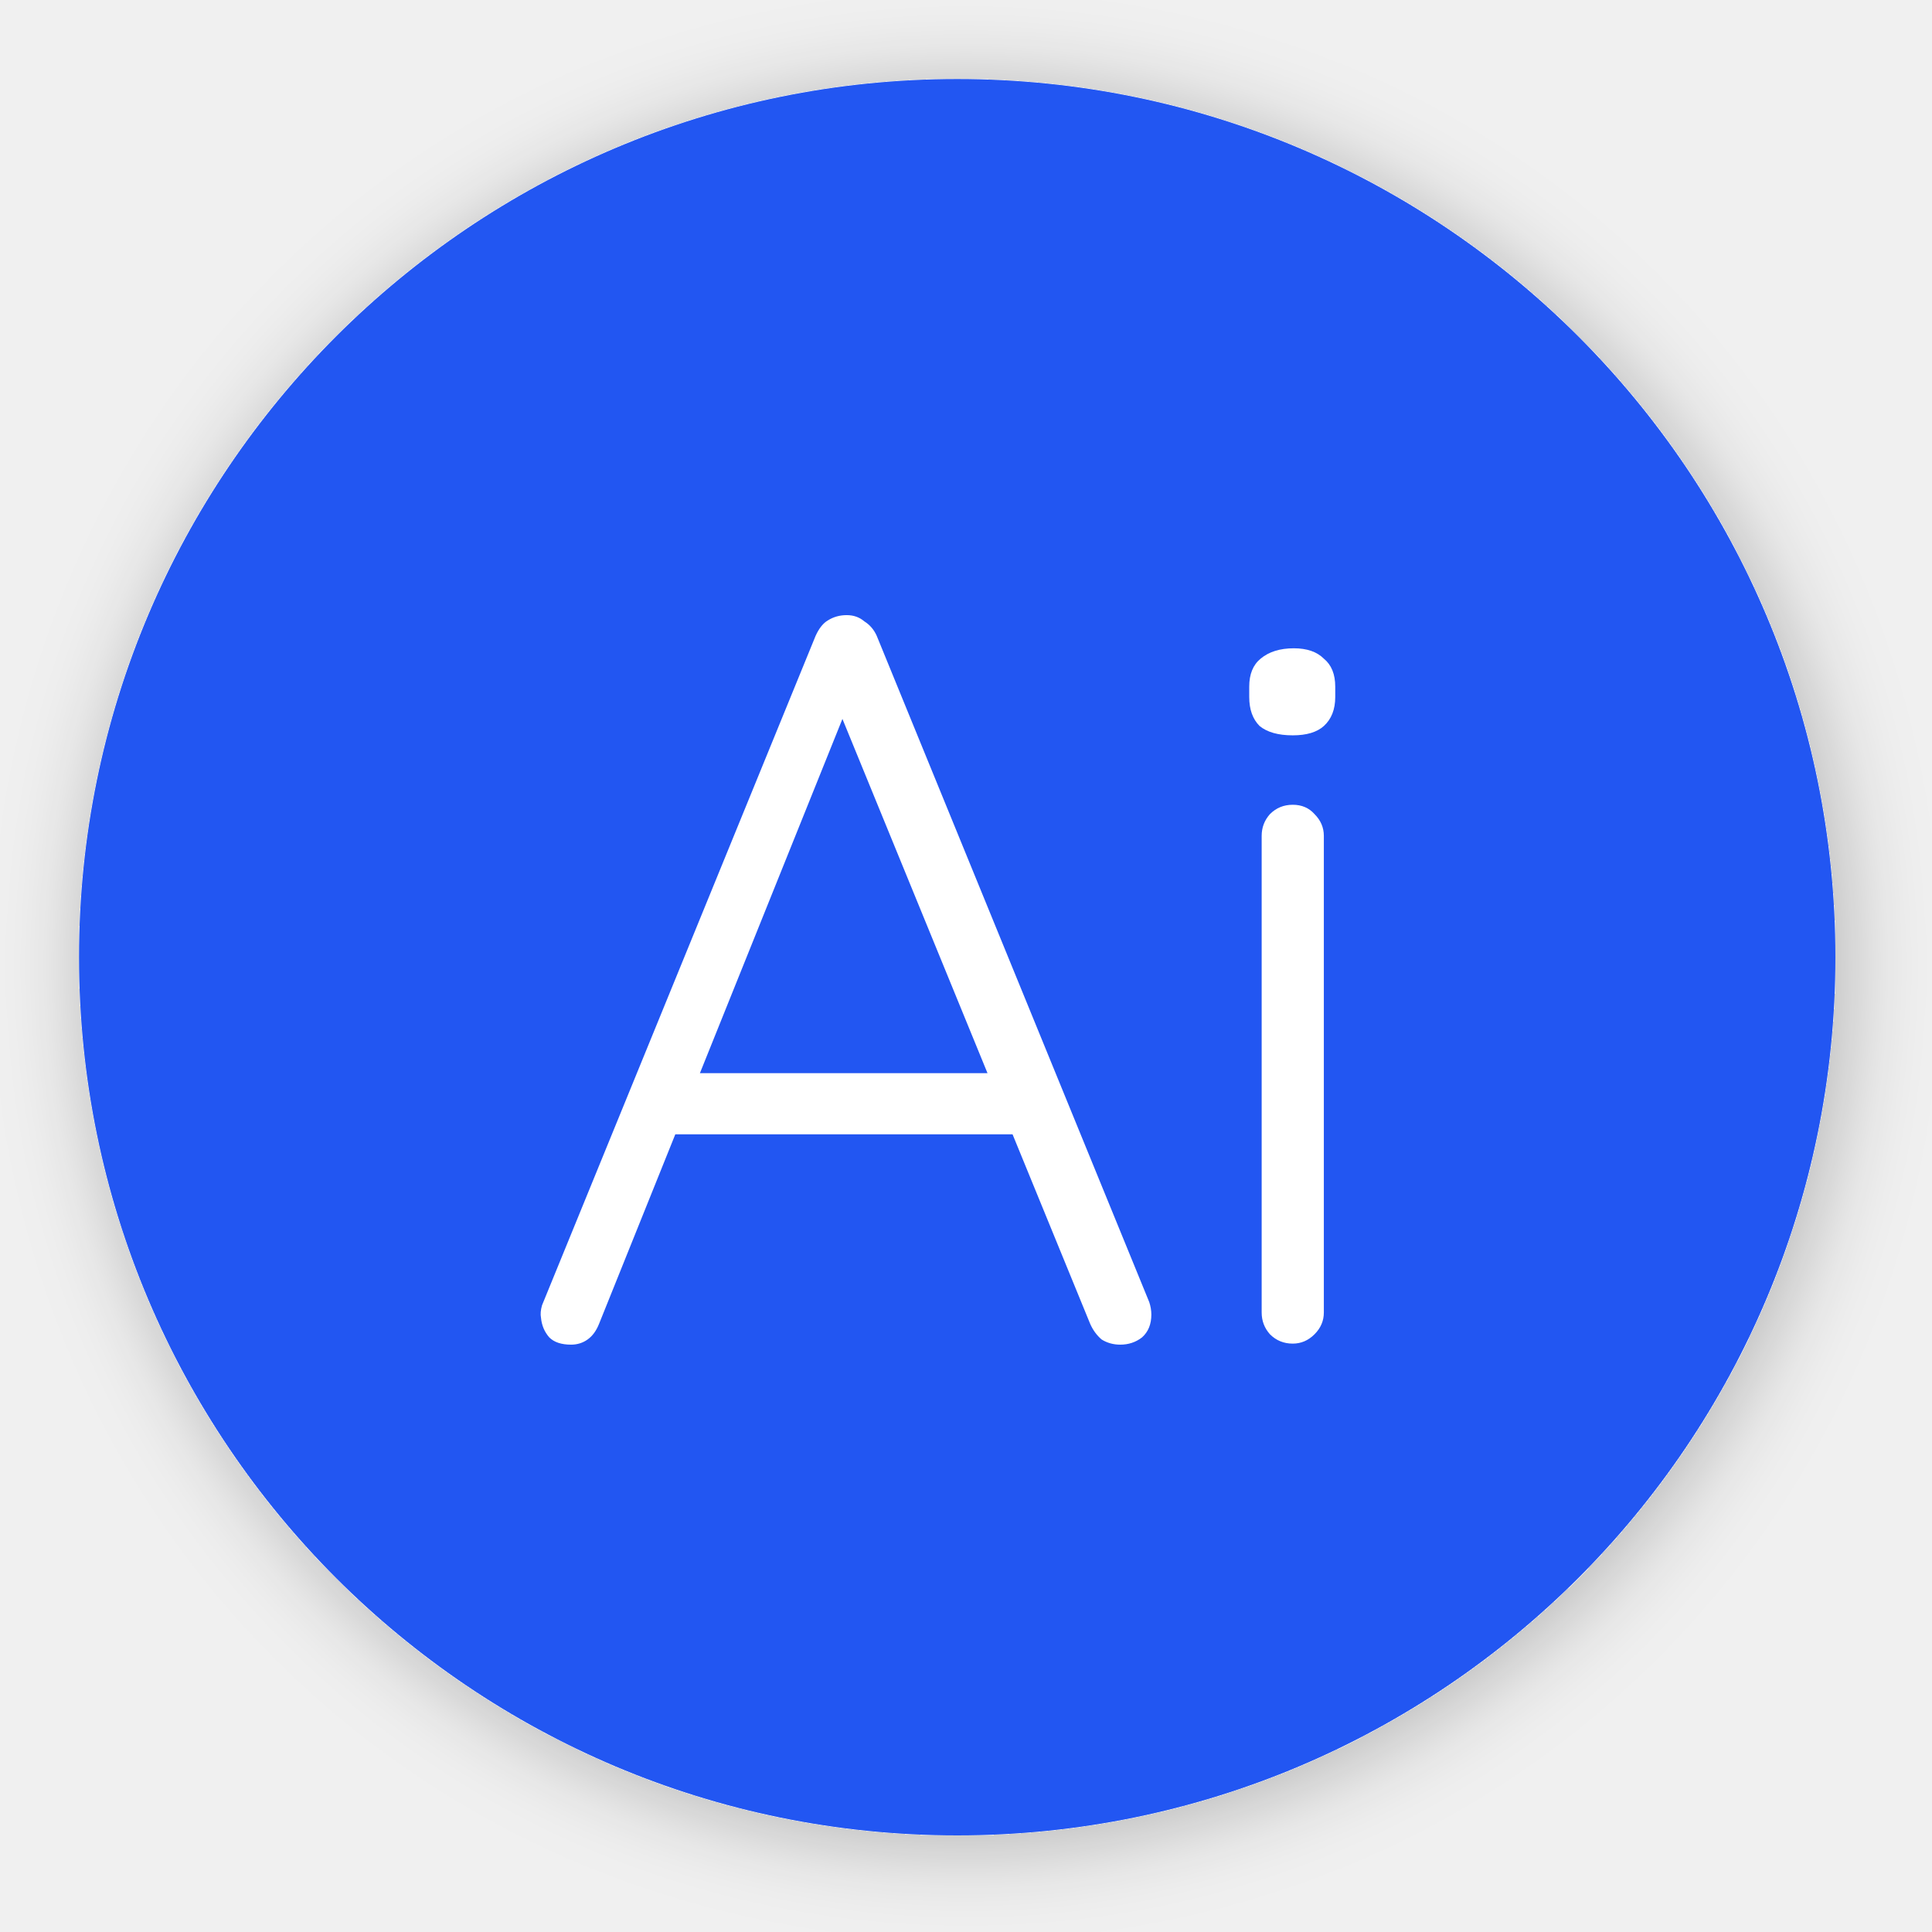
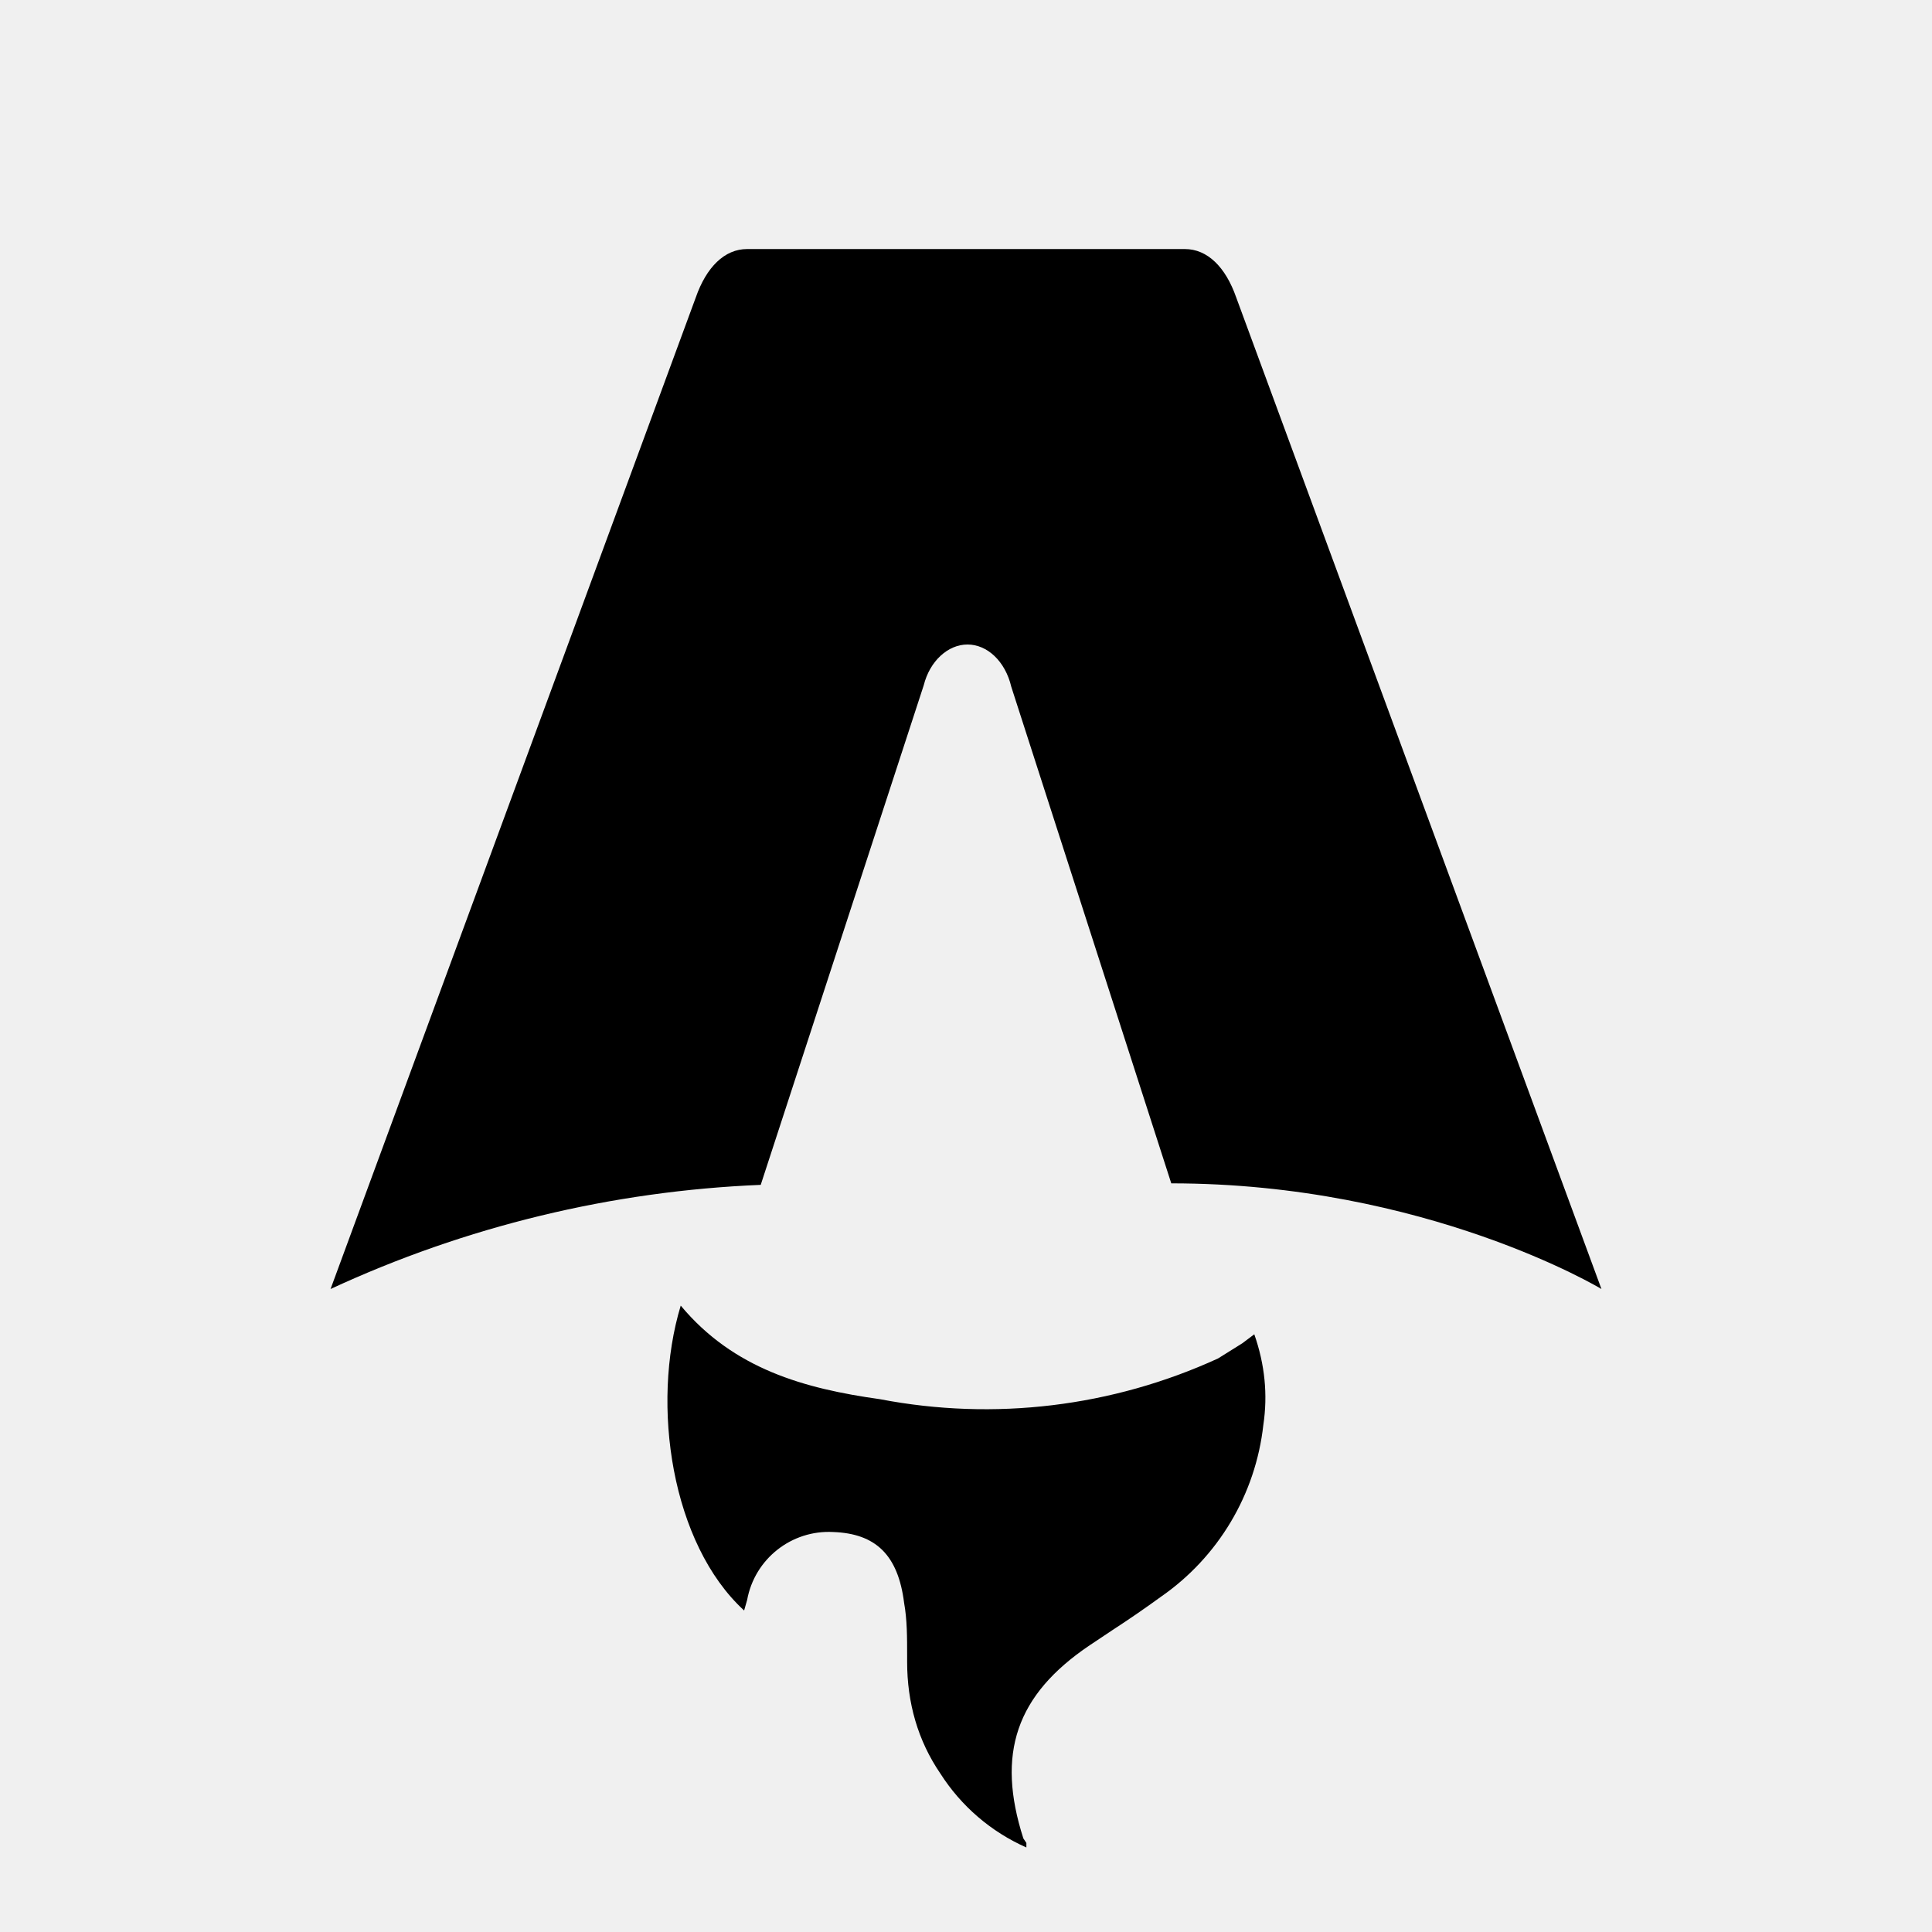
- <svg xmlns="http://www.w3.org/2000/svg" width="440" height="440" viewBox="0 0 440 440" fill="none">
-   <g filter="url(#filter0_d_260_91)">
-     <circle cx="218" cy="218" r="200" fill="#2256F2" />
-   </g>
-   <path d="M193.771 158.972L136.423 301.516C135.794 303.089 134.929 304.269 133.827 305.056C132.726 305.843 131.467 306.236 130.051 306.236C127.849 306.236 126.197 305.685 125.095 304.584C123.994 303.325 123.365 301.831 123.207 300.1C123.05 299.313 123.129 298.369 123.443 297.268L185.747 144.812C186.534 143.081 187.478 141.901 188.579 141.272C189.838 140.485 191.254 140.092 192.827 140.092C194.401 140.092 195.738 140.564 196.839 141.508C198.098 142.295 199.042 143.396 199.671 144.812L261.739 296.56C262.054 297.504 262.211 298.448 262.211 299.392C262.211 301.595 261.503 303.325 260.087 304.584C258.671 305.685 257.019 306.236 255.131 306.236C253.558 306.236 252.142 305.843 250.883 305.056C249.782 304.112 248.917 302.932 248.287 301.516L189.523 158.028L193.771 158.972ZM150.111 258.328L156.011 244.404H229.171L232.003 258.328H150.111ZM301.496 298.92C301.496 300.808 300.788 302.46 299.372 303.876C297.956 305.292 296.304 306 294.416 306C292.371 306 290.64 305.292 289.224 303.876C287.965 302.46 287.336 300.808 287.336 298.92V190.36C287.336 188.472 287.965 186.82 289.224 185.404C290.64 183.988 292.371 183.28 294.416 183.28C296.461 183.28 298.113 183.988 299.372 185.404C300.788 186.82 301.496 188.472 301.496 190.36V298.92ZM294.416 167.468C291.112 167.468 288.595 166.76 286.864 165.344C285.291 163.771 284.504 161.568 284.504 158.736V156.376C284.504 153.544 285.369 151.42 287.1 150.004C288.988 148.431 291.505 147.644 294.652 147.644C297.641 147.644 299.923 148.431 301.496 150.004C303.227 151.42 304.092 153.544 304.092 156.376V158.736C304.092 161.568 303.227 163.771 301.496 165.344C299.923 166.76 297.563 167.468 294.416 167.468Z" fill="white" />
-   <defs>
-     <filter id="filter0_d_260_91" x="0" y="0" width="440" height="440" filterUnits="userSpaceOnUse" color-interpolation-filters="sRGB">
-       <feFlood flood-opacity="0" result="BackgroundImageFix" />
-       <feColorMatrix in="SourceAlpha" type="matrix" values="0 0 0 0 0 0 0 0 0 0 0 0 0 0 0 0 0 0 127 0" result="hardAlpha" />
-       <feOffset dx="2" dy="2" />
-       <feGaussianBlur stdDeviation="10" />
-       <feComposite in2="hardAlpha" operator="out" />
-       <feColorMatrix type="matrix" values="0 0 0 0 0 0 0 0 0 0 0 0 0 0 0 0 0 0 0.25 0" />
-       <feBlend mode="normal" in2="BackgroundImageFix" result="effect1_dropShadow_260_91" />
-       <feBlend mode="normal" in="SourceGraphic" in2="effect1_dropShadow_260_91" result="shape" />
-     </filter>
-   </defs>
+ <svg xmlns="http://www.w3.org/2000/svg" fill="none" viewBox="0 0 128 128">
+   <path d="M50.4 78.5a75.1 75.1 0 0 0-28.5 6.9l24.2-65.7c.7-2 1.9-3.2 3.4-3.2h29c1.5 0 2.7 1.2 3.4 3.2l24.2 65.7s-11.6-7-28.5-7L67 45.5c-.4-1.7-1.6-2.8-2.9-2.8-1.3 0-2.5 1.1-2.9 2.7L50.4 78.5Zm-1.1 28.2Zm-4.2-20.2c-2 6.6-.6 15.8 4.2 20.2a17.5 17.5 0 0 1 .2-.7 5.5 5.5 0 0 1 5.7-4.5c2.8.1 4.3 1.5 4.7 4.7.2 1.1.2 2.3.2 3.5v.4c0 2.7.7 5.2 2.2 7.4a13 13 0 0 0 5.7 4.9v-.3l-.2-.3c-1.8-5.6-.5-9.5 4.4-12.8l1.5-1a73 73 0 0 0 3.2-2.2 16 16 0 0 0 6.8-11.4c.3-2 .1-4-.6-6l-.8.6-1.6 1a37 37 0 0 1-22.4 2.7c-5-.7-9.7-2-13.2-6.2Z" />
+   <style>
+         path { fill: #000; }
+         @media (prefers-color-scheme: dark) {
+             path { fill: #FFF; }
+         }
+     </style>
</svg>
